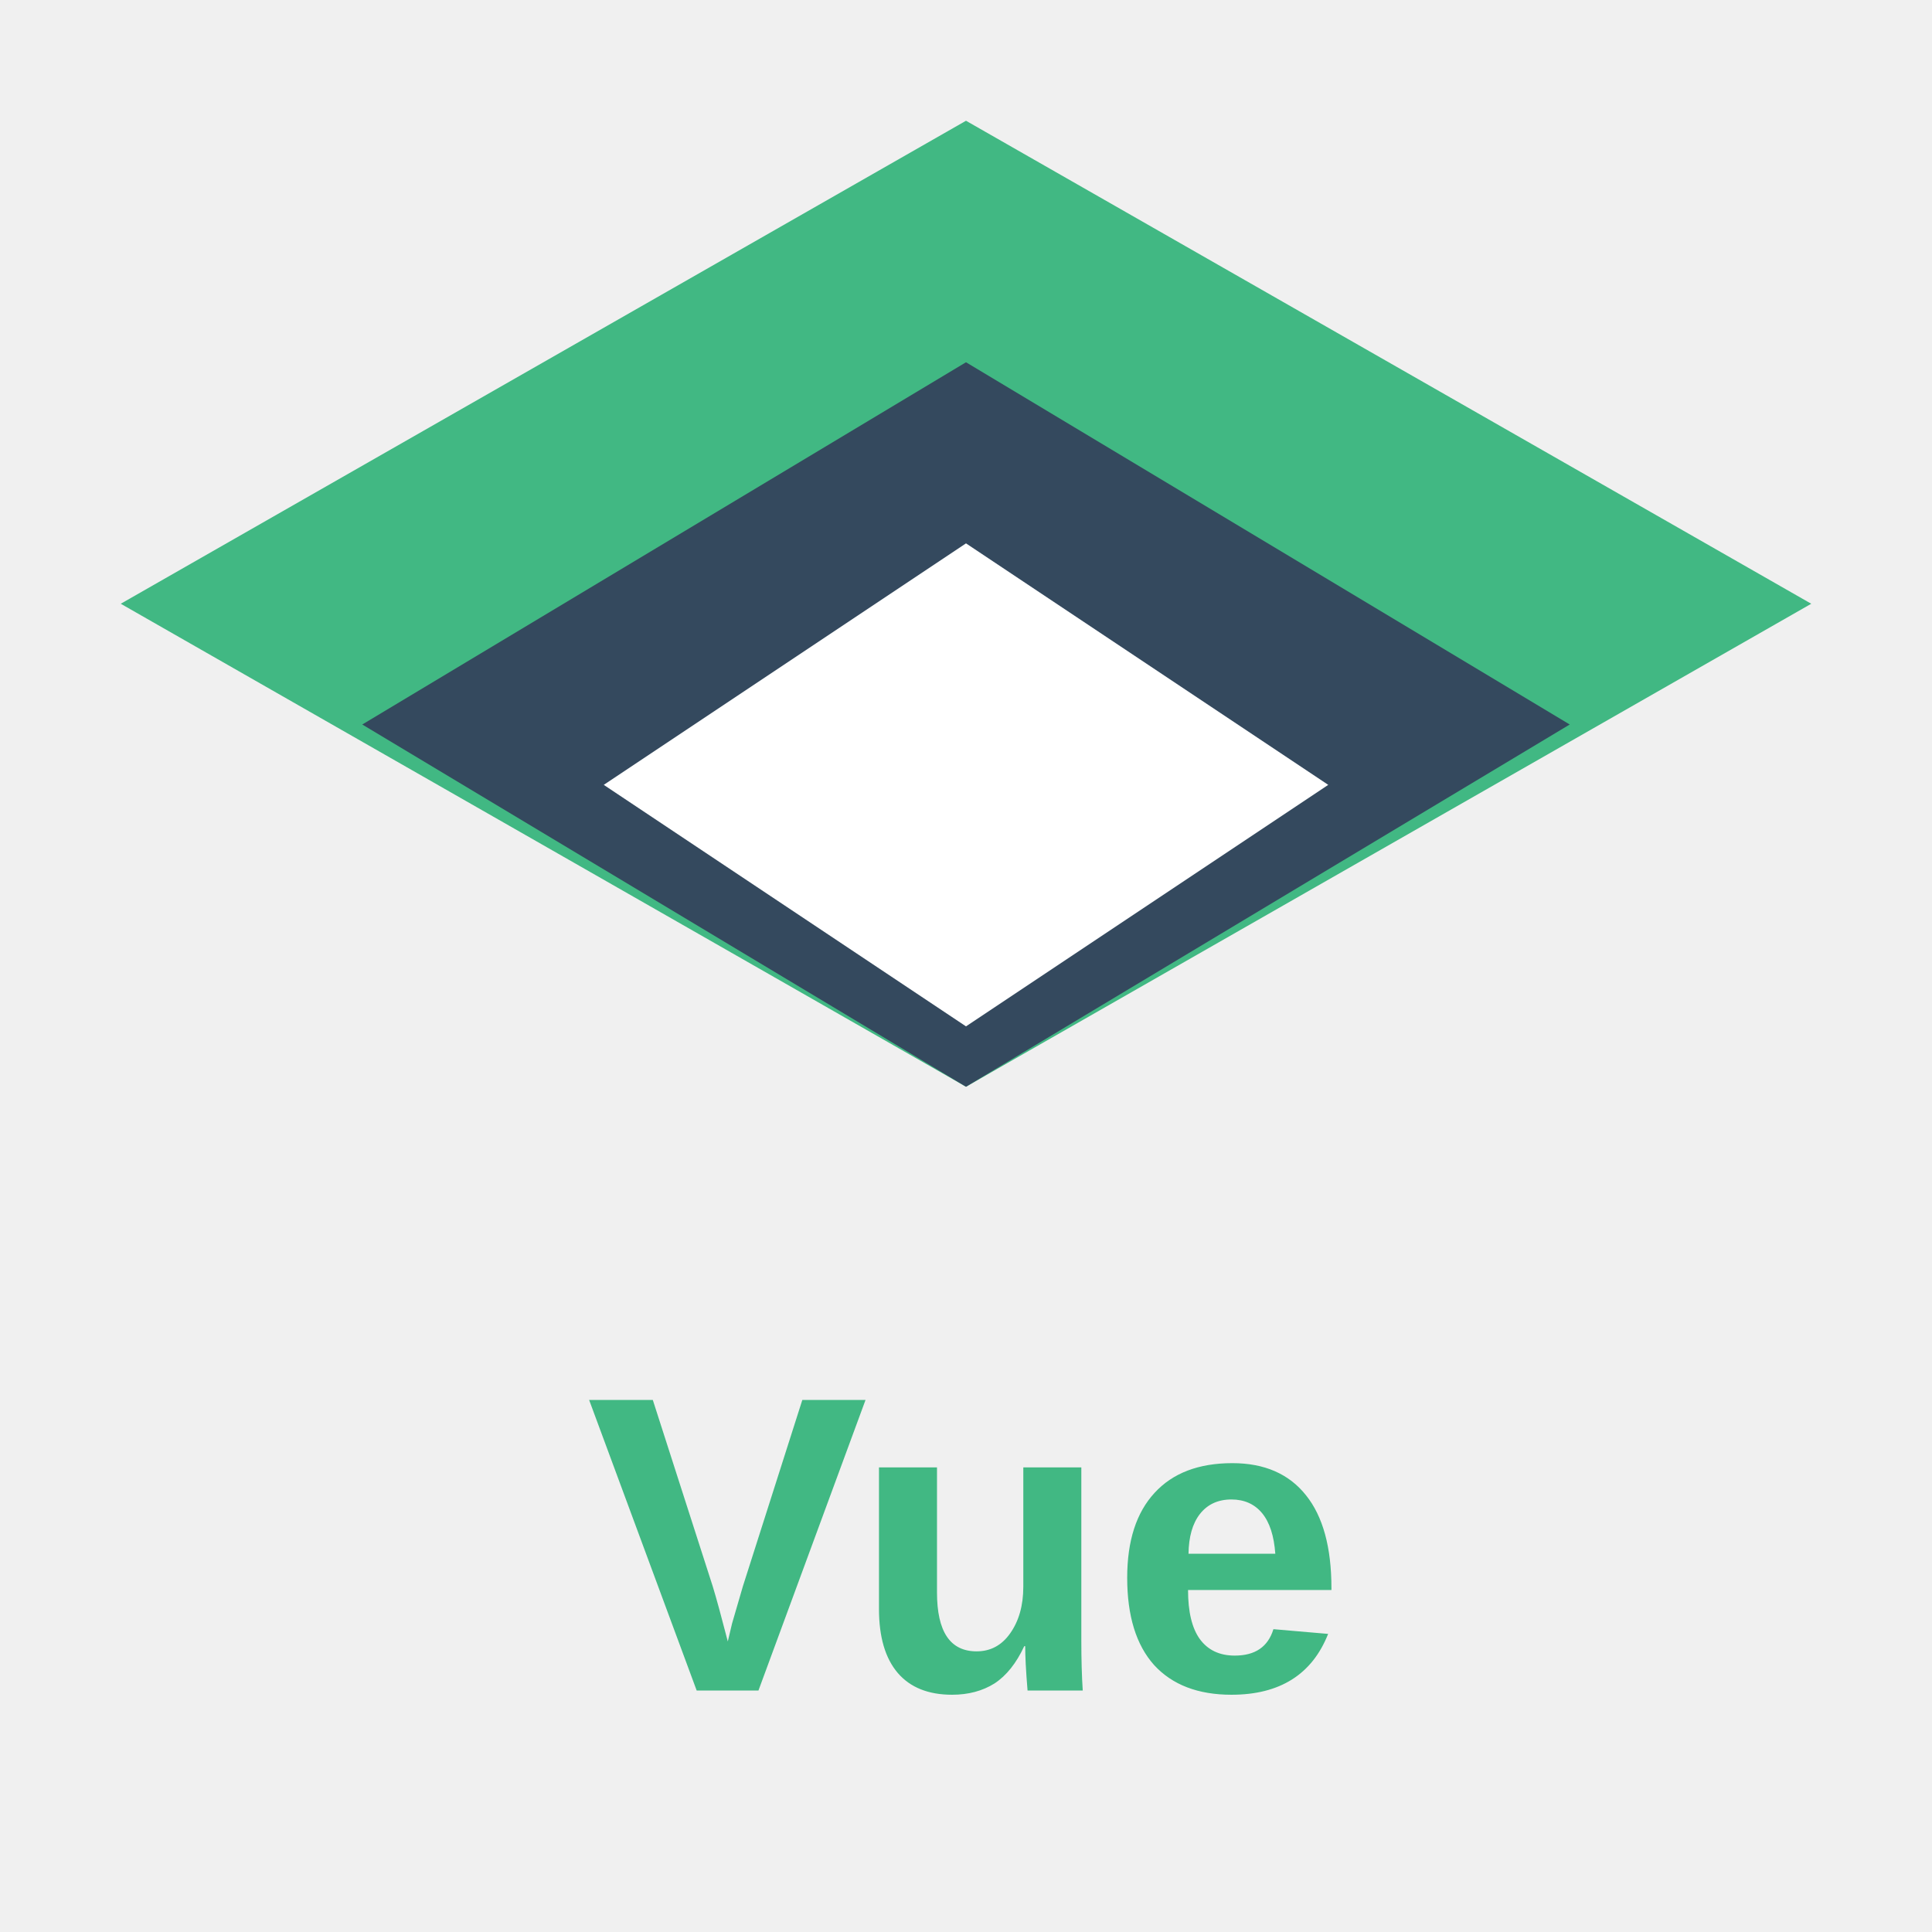
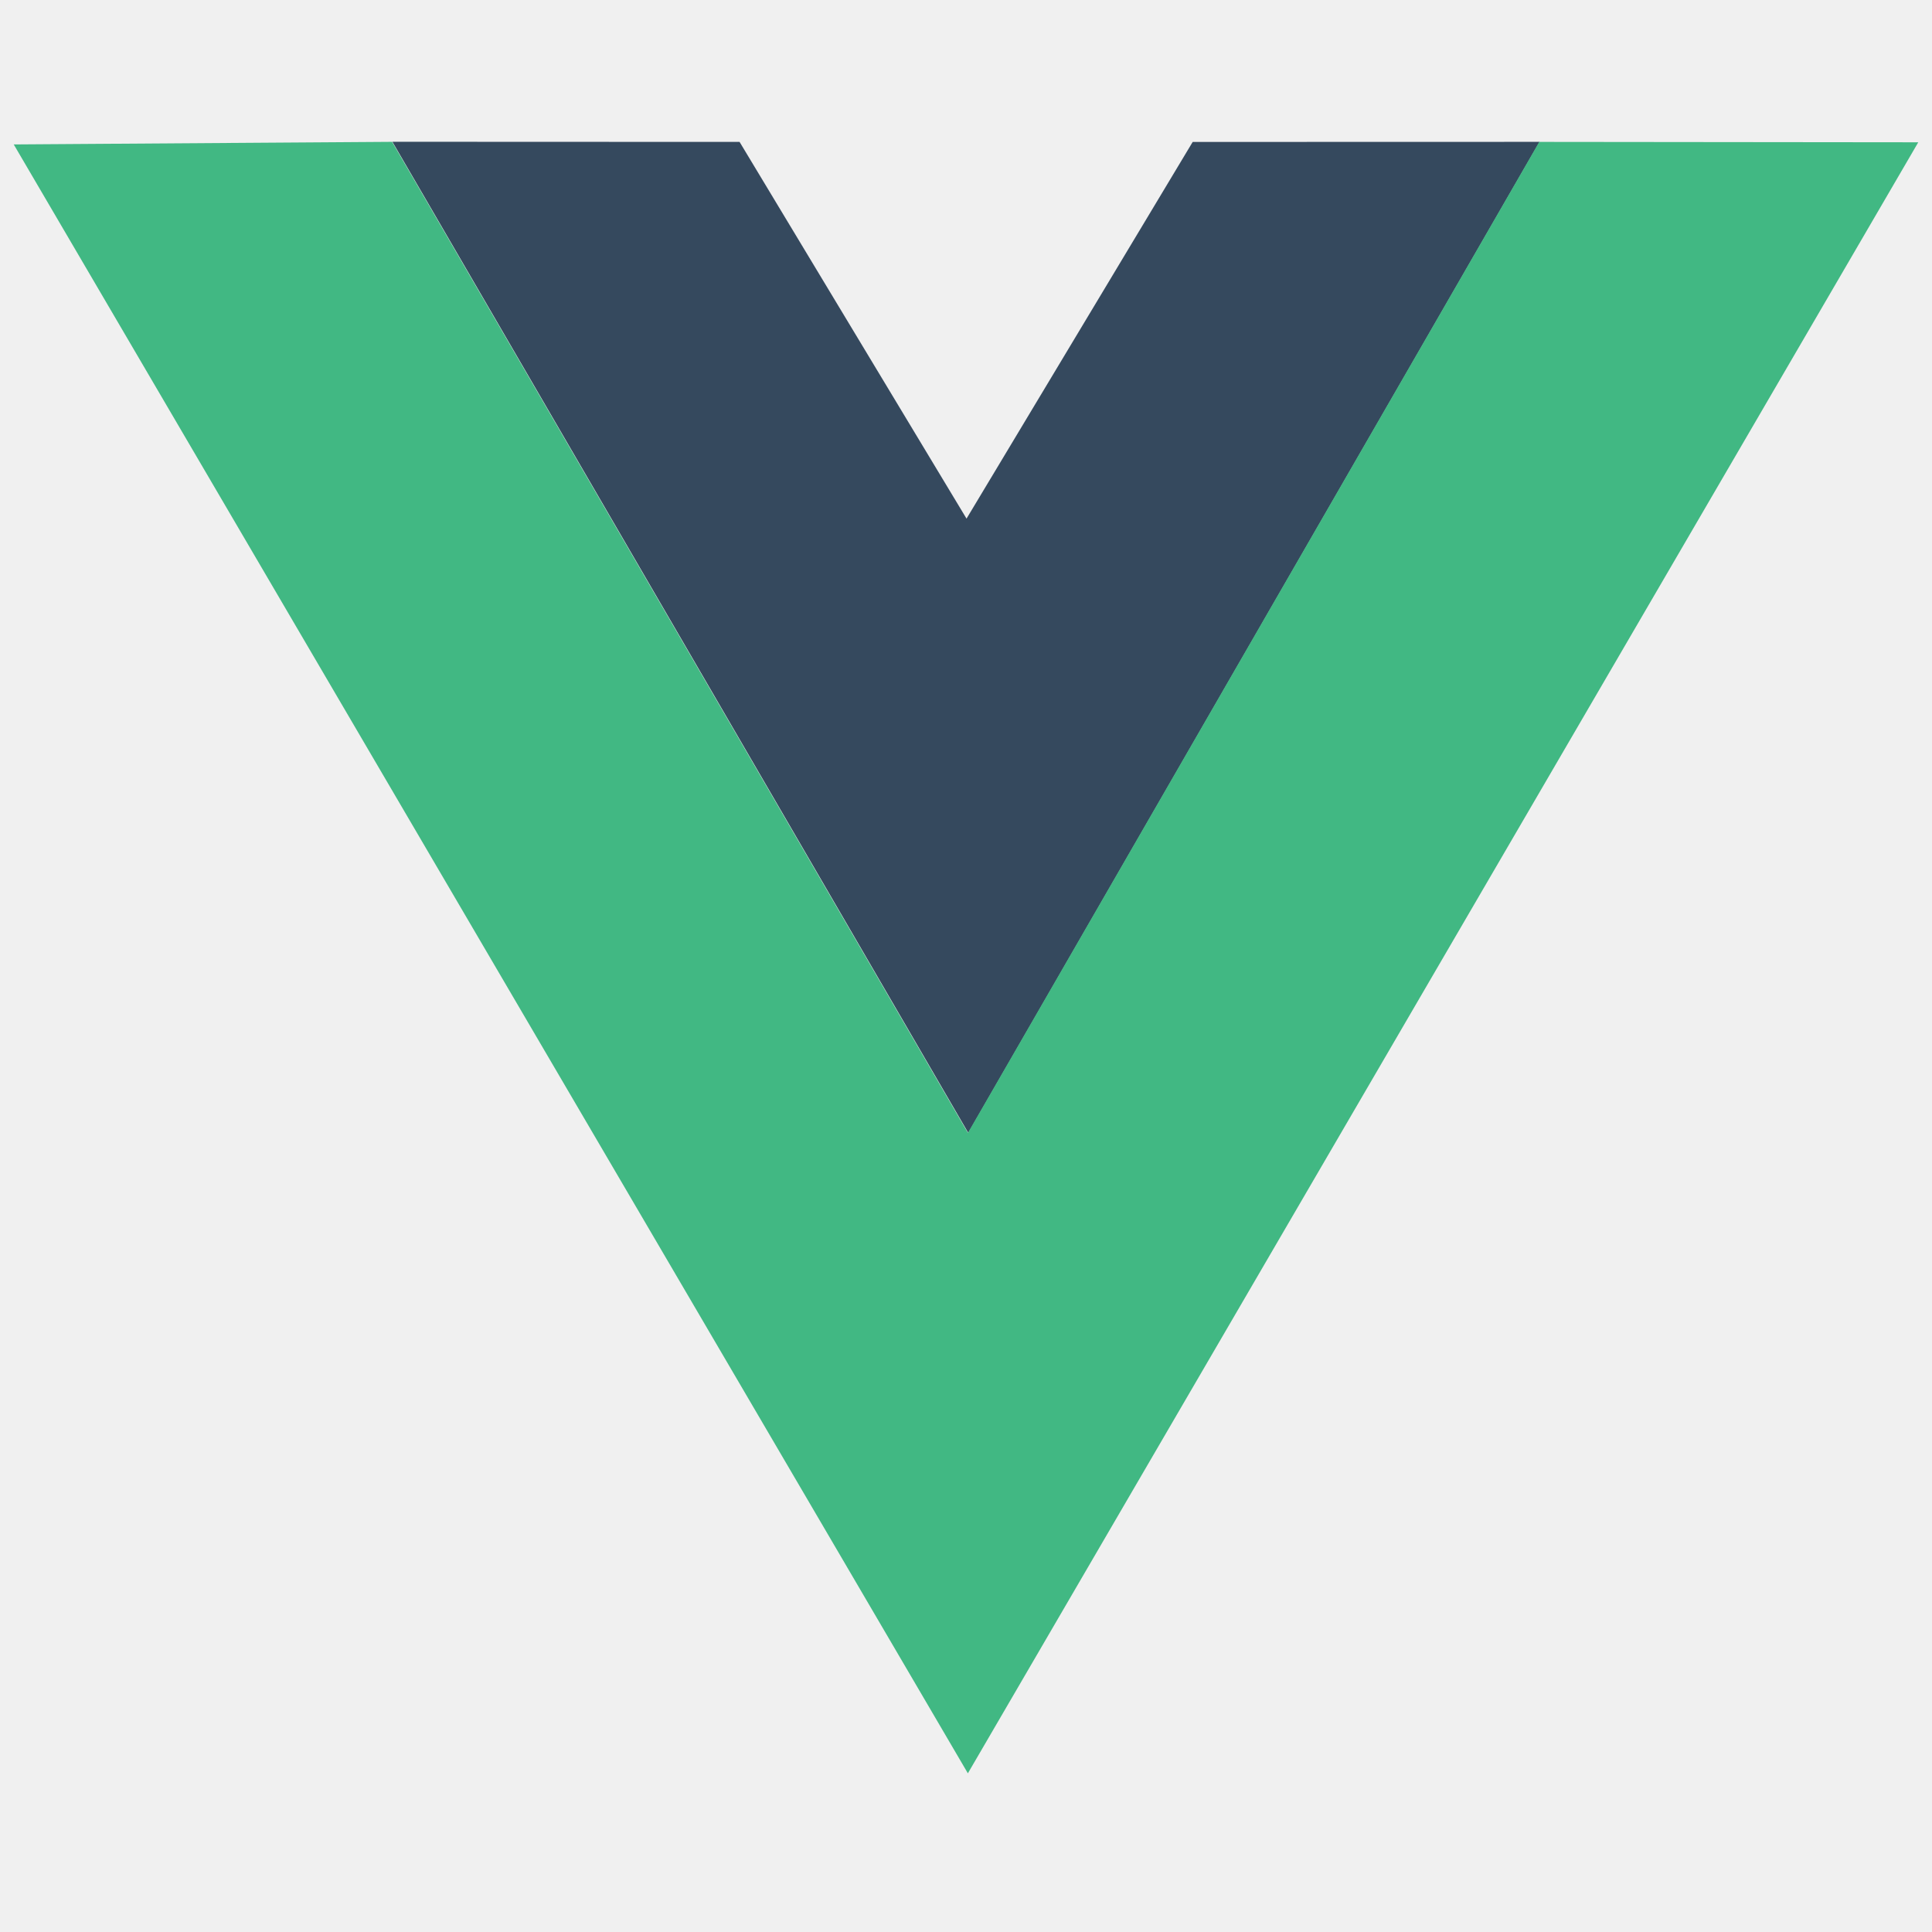
- <svg xmlns="http://www.w3.org/2000/svg" viewBox="0 0 64 64" fill="none">
-   <polygon points="32,4 60,20 32,36" fill="#41B883" />
-   <polygon points="32,4 4,20 32,36" fill="#41B883" />
-   <polygon points="32,12 52,24 32,36" fill="#34495E" />
-   <polygon points="32,12 12,24 32,36" fill="#34495E" />
-   <polygon points="32,18 44,26 32,34" fill="white" />
-   <polygon points="32,18 20,26 32,34" fill="white" />
-   <text x="32" y="56" text-anchor="middle" fill="#41B883" font-family="Arial,sans-serif" font-size="14" font-weight="bold">Vue</text>
+ <svg xmlns="http://www.w3.org/2000/svg" viewBox="0 0 128 128">
+   <path d="M0 8.934l49.854.158 14.167 24.47 14.432-24.47L128 8.935l-63.834 110.14zm126.98.637l-24.36.02-38.476 66.053L25.691 9.592.942 9.572l63.211 107.89zm-25.149-.008l-22.745.168-15.053 24.647L49.216 9.73l-22.794-.168 37.731 64.476zm-75.834-.17l23.002.009m-23.002-.01l23.002.01" fill="none" />
+   <path d="M25.997 9.393l23.002.009L64.035 34.36 79.018 9.404 102 9.398 64.15 75.053z" fill="#35495e" />
+   <path d="M.91 9.569l25.067-.172 38.15 65.659L101.98 9.401l25.11.026-62.966 108.06z" fill="#41b883" />
</svg>
